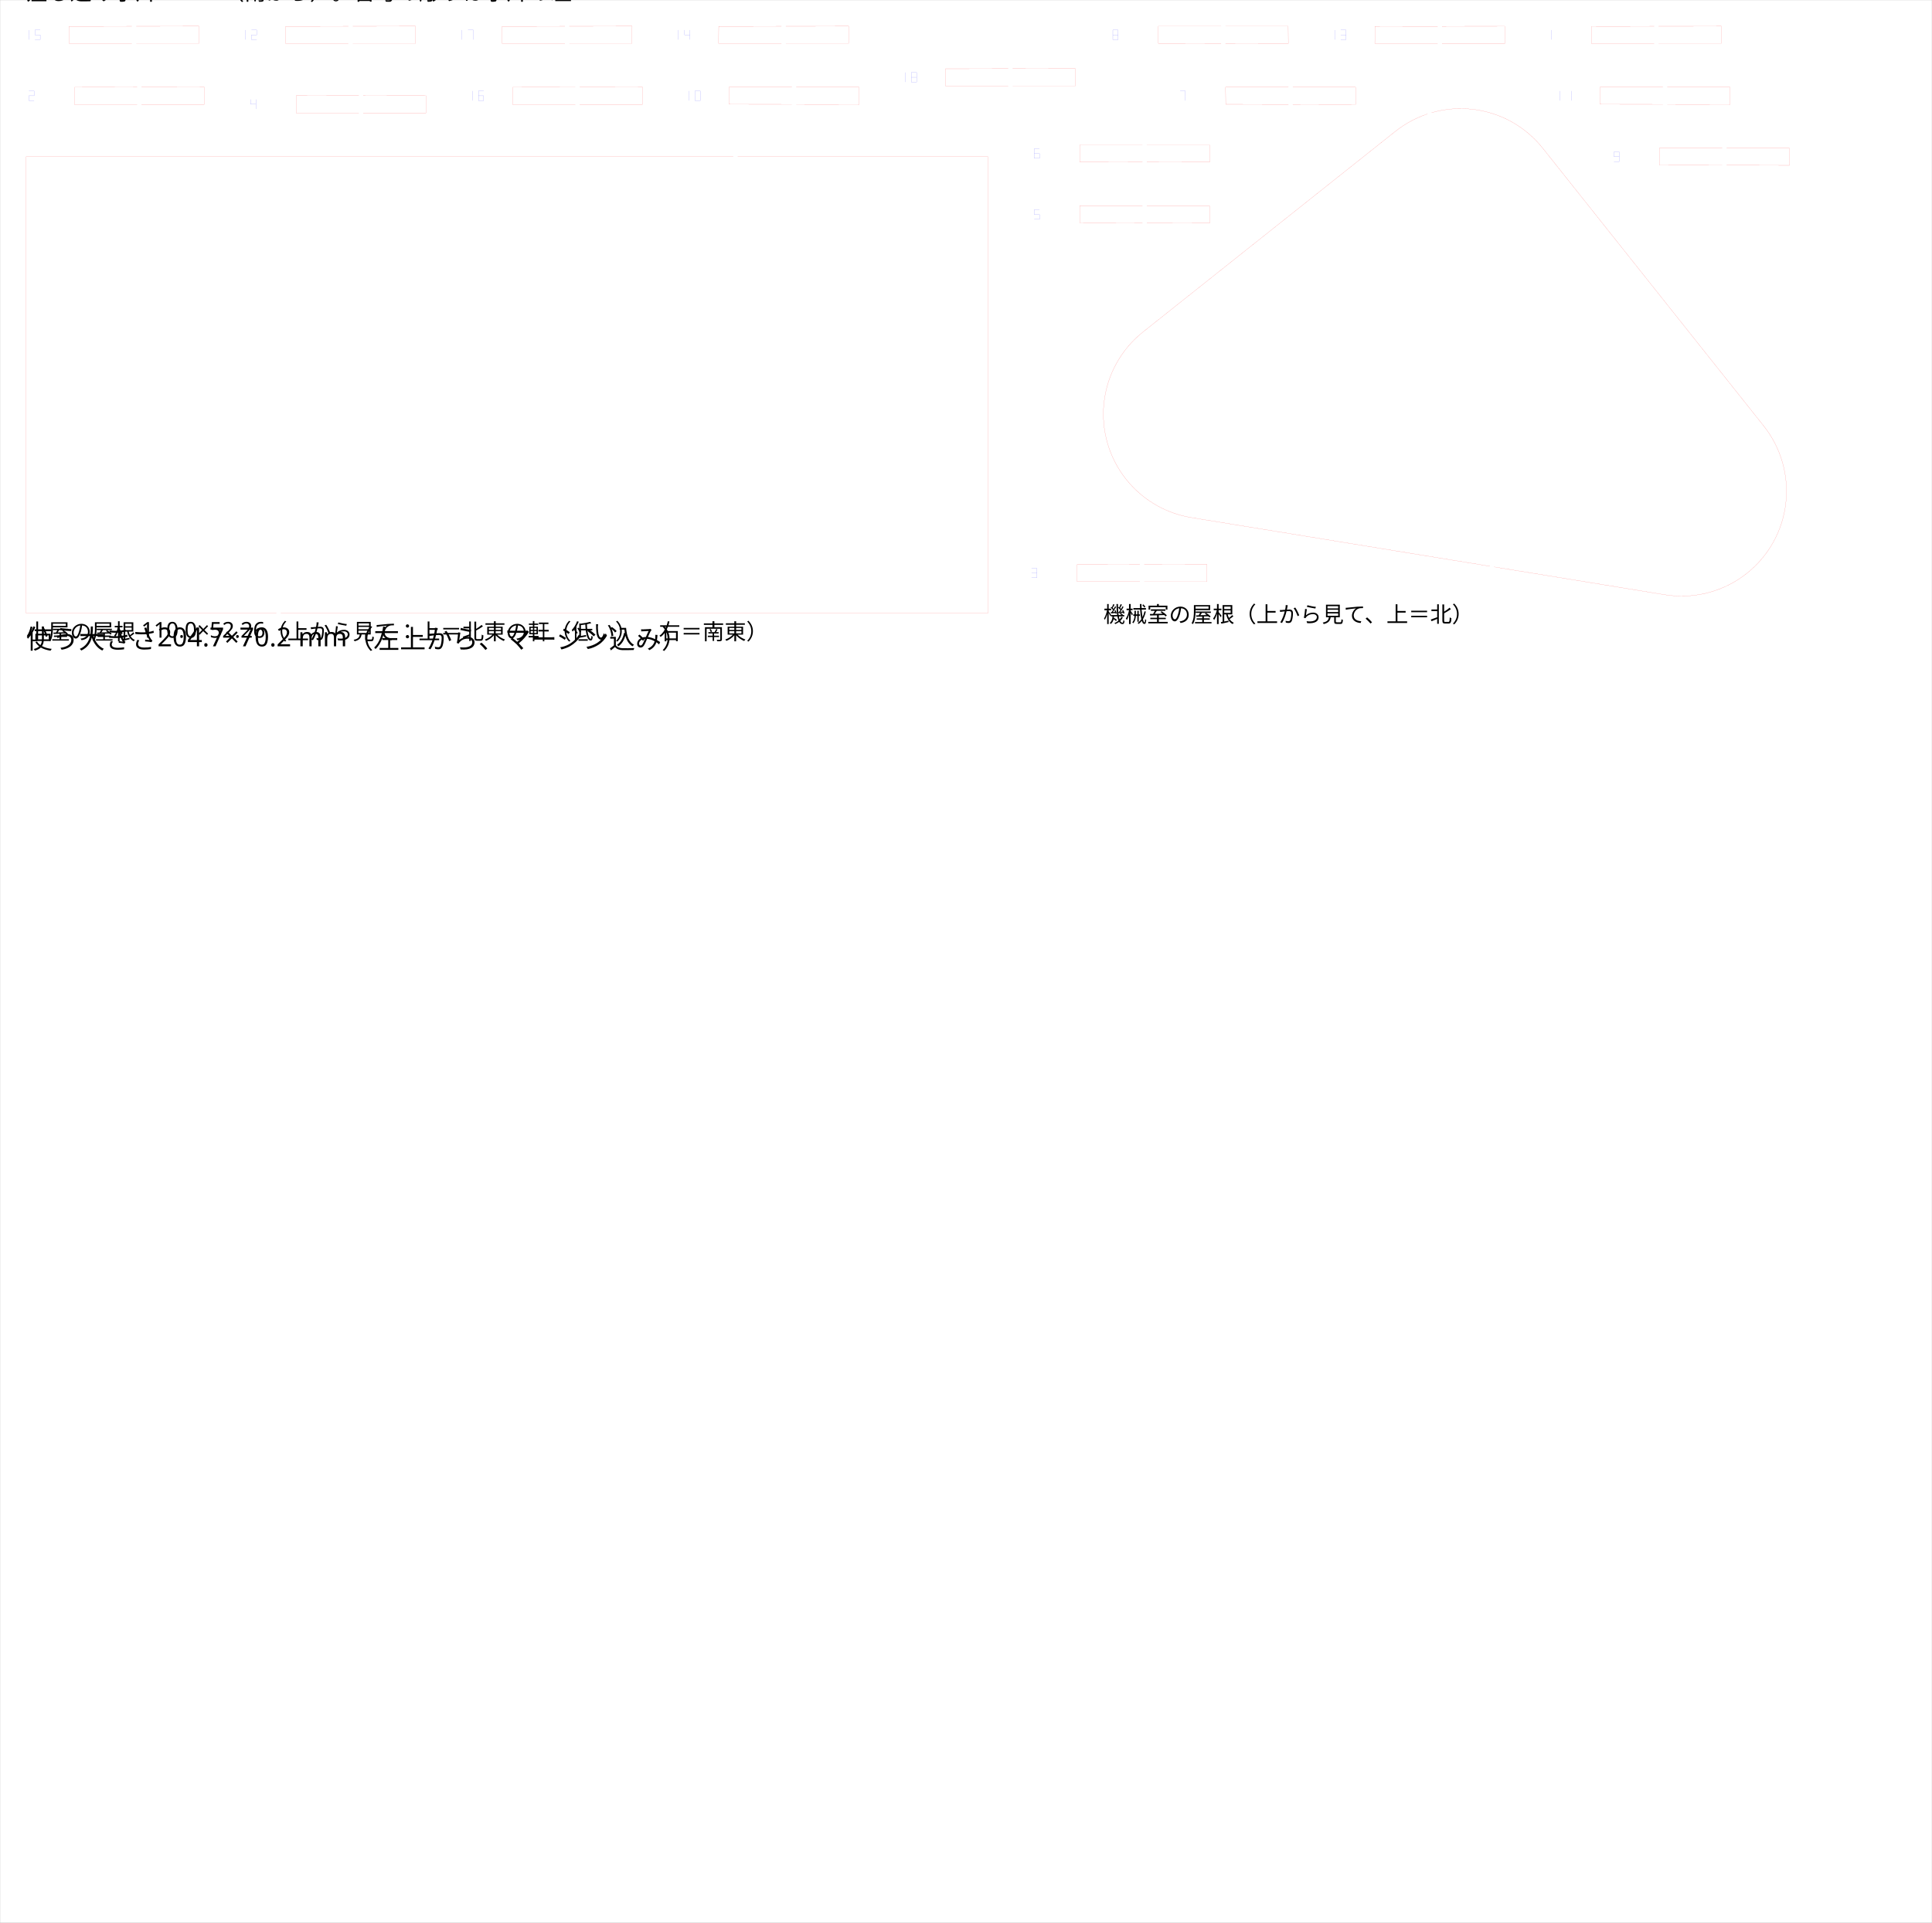
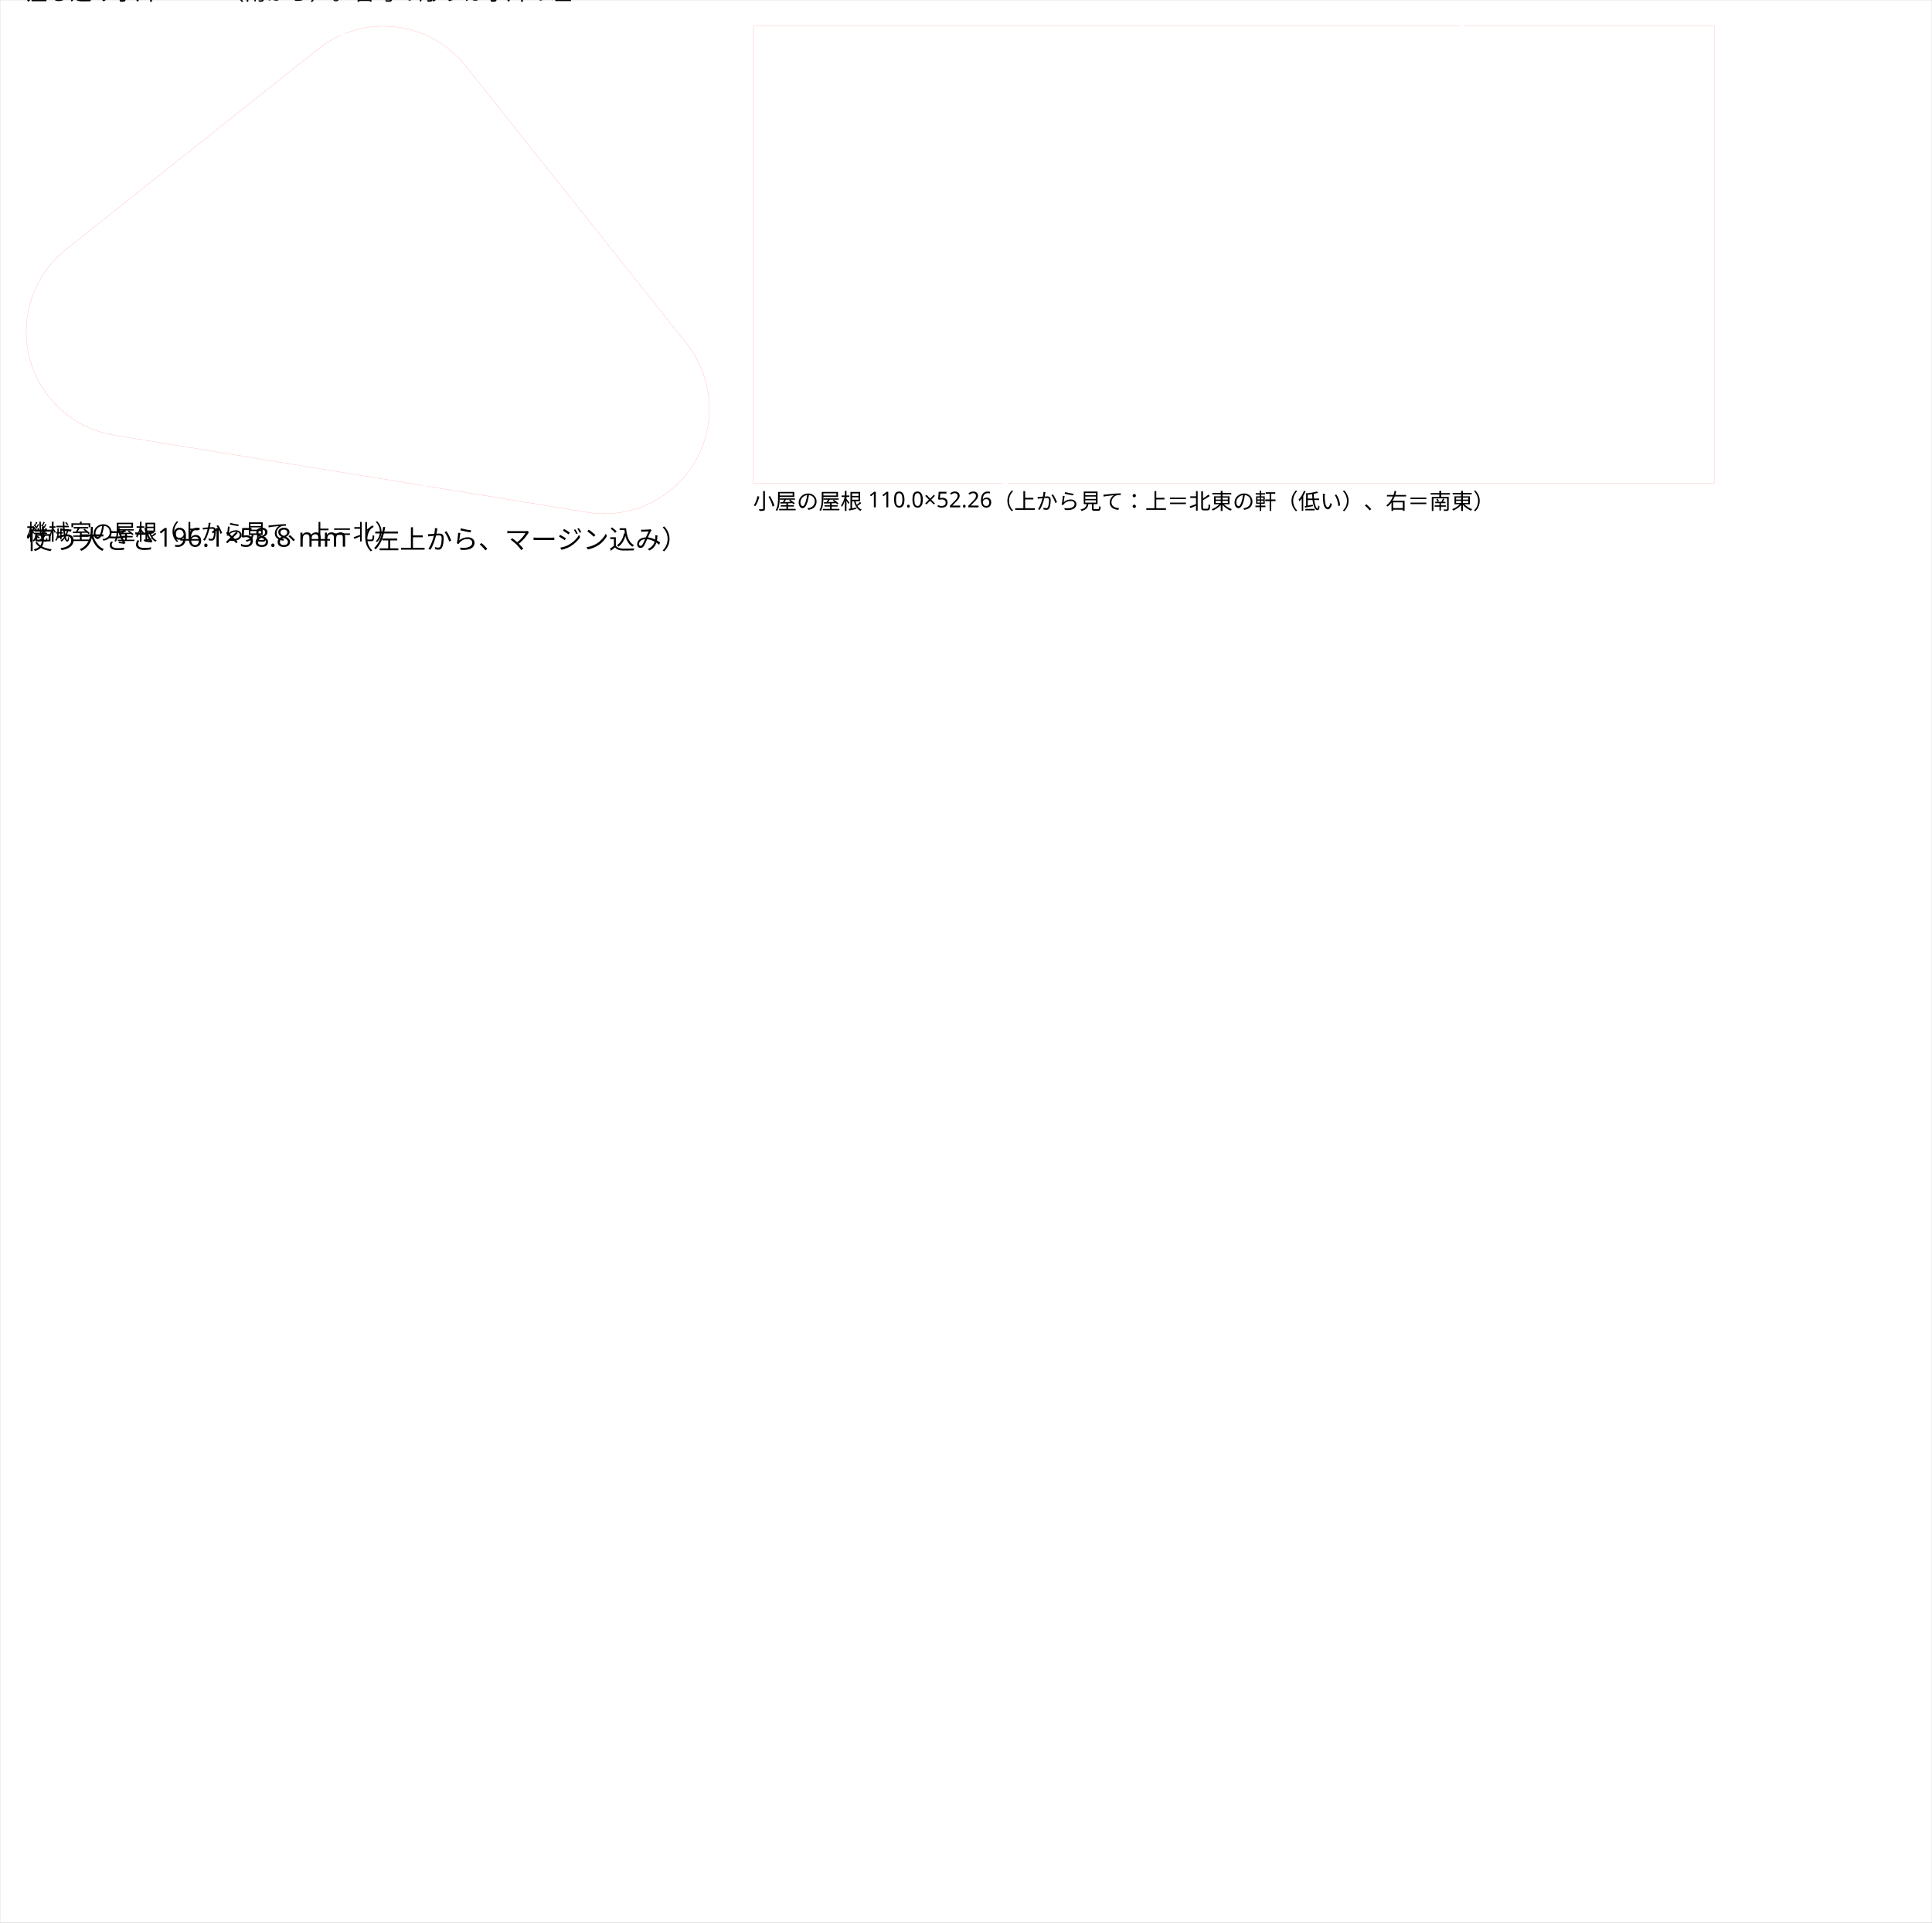
<svg xmlns="http://www.w3.org/2000/svg" width="221.0mm" height="220mm" viewBox="0 0 221.0 220">
  <g id="参考（切らない・送る前に消す）" fill="none" stroke="#000000" stroke-width="0.01">
    <path d="M221.000,220.000 L221.000,0.000 L0.000,0.000 L0.000,220.000 L221.000,220.000 Z" />
  </g>
-   <g id="彫る（青）" fill="none" stroke="#0000FF" stroke-width="0.01">
-     <path d="M177.441,3.436 L177.441,3.986" />
-     <path d="M177.441,3.986 L177.441,4.536" />
-     <path d="M3.300,10.408 L3.905,10.408" />
-     <path d="M3.905,10.408 L3.905,10.958" />
-     <path d="M3.300,10.958 L3.905,10.958" />
-     <path d="M3.300,11.508 L3.300,10.958" />
-     <path d="M3.300,11.508 L3.905,11.508" />
-     <path d="M118.000,65.014 L118.605,65.014" />
-     <path d="M118.605,65.014 L118.605,65.564" />
-     <path d="M118.000,65.564 L118.605,65.564" />
-     <path d="M118.605,65.564 L118.605,66.114" />
-     <path d="M118.000,66.114 L118.605,66.114" />
-     <path d="M28.663,11.927 L28.663,11.377" />
-     <path d="M28.663,11.927 L29.268,11.927" />
-     <path d="M29.268,11.377 L29.268,11.927" />
-     <path d="M29.268,11.927 L29.268,12.477" />
-     <path d="M118.300,23.994 L118.905,23.994" />
-     <path d="M118.300,24.544 L118.300,23.994" />
-     <path d="M118.300,24.544 L118.905,24.544" />
-     <path d="M118.905,24.544 L118.905,25.094" />
-     <path d="M118.300,25.094 L118.905,25.094" />
-     <path d="M118.300,17.017 L118.905,17.017" />
-     <path d="M118.300,17.567 L118.300,17.017" />
-     <path d="M118.300,17.567 L118.905,17.567" />
-     <path d="M118.300,18.117 L118.300,17.567" />
-     <path d="M118.300,18.117 L118.905,18.117" />
-     <path d="M118.905,17.567 L118.905,18.117" />
-     <path d="M134.996,10.412 L135.601,10.412" />
-     <path d="M135.601,10.412 L135.601,10.962" />
-     <path d="M135.601,10.962 L135.601,11.512" />
-     <path d="M127.296,3.439 L127.901,3.439" />
-     <path d="M127.901,3.439 L127.901,3.989" />
-     <path d="M127.901,3.989 L127.901,4.539" />
-     <path d="M127.296,4.539 L127.901,4.539" />
-     <path d="M127.296,4.539 L127.296,3.989" />
-     <path d="M127.296,3.989 L127.296,3.439" />
-     <path d="M127.296,3.989 L127.901,3.989" />
-     <path d="M184.616,17.381 L185.221,17.381" />
-     <path d="M185.221,17.381 L185.221,17.931" />
-     <path d="M185.221,17.931 L185.221,18.481" />
-     <path d="M184.616,18.481 L185.221,18.481" />
-     <path d="M184.616,17.931 L184.616,17.381" />
-     <path d="M184.616,17.931 L185.221,17.931" />
-     <path d="M78.800,10.408 L78.800,10.958" />
-     <path d="M78.800,10.958 L78.800,11.508" />
-     <path d="M79.495,10.408 L80.100,10.408" />
-     <path d="M80.100,10.408 L80.100,10.958" />
-     <path d="M80.100,10.958 L80.100,11.508" />
-     <path d="M79.495,11.508 L80.100,11.508" />
-     <path d="M79.495,11.508 L79.495,10.958" />
-     <path d="M79.495,10.958 L79.495,10.408" />
-     <path d="M178.433,10.408 L178.433,10.958" />
-     <path d="M178.433,10.958 L178.433,11.508" />
-     <path d="M179.733,10.408 L179.733,10.958" />
-     <path d="M179.733,10.958 L179.733,11.508" />
-     <path d="M28.070,3.436 L28.070,3.986" />
-     <path d="M28.070,3.986 L28.070,4.536" />
-     <path d="M28.765,3.436 L29.370,3.436" />
-     <path d="M29.370,3.436 L29.370,3.986" />
-     <path d="M28.765,3.986 L29.370,3.986" />
-     <path d="M28.765,4.536 L28.765,3.986" />
-     <path d="M28.765,4.536 L29.370,4.536" />
-     <path d="M152.671,3.439 L152.671,3.989" />
-     <path d="M152.671,3.989 L152.671,4.539" />
-     <path d="M153.366,3.439 L153.971,3.439" />
-     <path d="M153.971,3.439 L153.971,3.989" />
-     <path d="M153.366,3.989 L153.971,3.989" />
-     <path d="M153.971,3.989 L153.971,4.539" />
-     <path d="M153.366,4.539 L153.971,4.539" />
-     <path d="M77.609,3.436 L77.609,3.986" />
-     <path d="M77.609,3.986 L77.609,4.536" />
-     <path d="M78.304,3.986 L78.304,3.436" />
-     <path d="M78.304,3.986 L78.909,3.986" />
-     <path d="M78.909,3.436 L78.909,3.986" />
-     <path d="M78.909,3.986 L78.909,4.536" />
-     <path d="M3.300,3.436 L3.300,3.986" />
-     <path d="M3.300,3.986 L3.300,4.536" />
-     <path d="M3.995,3.436 L4.600,3.436" />
-     <path d="M3.995,3.986 L3.995,3.436" />
-     <path d="M3.995,3.986 L4.600,3.986" />
-     <path d="M4.600,3.986 L4.600,4.536" />
-     <path d="M3.995,4.536 L4.600,4.536" />
-     <path d="M54.030,10.409 L54.030,10.959" />
-     <path d="M54.030,10.959 L54.030,11.509" />
-     <path d="M54.725,10.409 L55.330,10.409" />
-     <path d="M54.725,10.959 L54.725,10.409" />
-     <path d="M54.725,10.959 L55.330,10.959" />
-     <path d="M54.725,11.509 L54.725,10.959" />
-     <path d="M54.725,11.509 L55.330,11.509" />
-     <path d="M55.330,10.959 L55.330,11.509" />
-     <path d="M52.839,3.436 L52.839,3.986" />
-     <path d="M52.839,3.986 L52.839,4.536" />
-     <path d="M53.534,3.436 L54.139,3.436" />
-     <path d="M54.139,3.436 L54.139,3.986" />
-     <path d="M54.139,3.986 L54.139,4.536" />
-     <path d="M103.550,8.291 L103.550,8.841" />
-     <path d="M103.550,8.841 L103.550,9.391" />
-     <path d="M104.245,8.291 L104.850,8.291" />
-     <path d="M104.850,8.291 L104.850,8.841" />
-     <path d="M104.850,8.841 L104.850,9.391" />
-     <path d="M104.245,9.391 L104.850,9.391" />
-     <path d="M104.245,9.391 L104.245,8.841" />
-     <path d="M104.245,8.841 L104.245,8.291" />
-     <path d="M104.245,8.841 L104.850,8.841" />
-   </g>
  <g id="切る（赤）" fill="none" stroke="#FF0000" stroke-width="0.01">
-     <path d="M189.721,3.007 L196.906,3.001 L196.896,4.971 L189.721,4.971" />
-     <path d="M189.221,4.971 L182.036,4.971" />
-     <path d="M182.036,4.971 L182.046,3.014 L189.221,3.007" />
-     <path d="M16.185,9.979 L23.371,9.973 L23.360,11.944 L16.185,11.944" />
-     <path d="M15.685,11.944 L8.500,11.944" />
-     <path d="M8.500,11.944 L8.510,9.986 L15.685,9.979" />
-     <path d="M130.886,64.585 L138.060,64.579 L138.072,66.550 L130.886,66.550" />
-     <path d="M130.386,66.550 L123.200,66.550" />
-     <path d="M123.200,66.550 L123.211,64.592 L130.386,64.586" />
-     <path d="M41.549,10.948 L48.723,10.942 L48.736,12.913 L41.549,12.913" />
-     <path d="M41.049,12.913 L33.863,12.913" />
-     <path d="M33.863,12.913 L33.874,10.955 L41.049,10.948" />
-     <path d="M131.186,23.557 L138.361,23.557 L138.372,25.530 L131.186,25.523" />
-     <path d="M130.686,25.523 L123.511,25.516" />
-     <path d="M123.511,25.516 L123.500,23.557 L130.686,23.557" />
-     <path d="M131.186,16.581 L138.361,16.581 L138.372,18.553 L131.186,18.547" />
-     <path d="M130.686,18.546 L123.511,18.539" />
-     <path d="M123.511,18.539 L123.500,16.581 L130.686,16.581" />
-     <path d="M147.882,9.976 L155.058,9.976 L155.069,11.948 L147.882,11.941" />
-     <path d="M147.382,11.941 L140.208,11.934" />
-     <path d="M140.208,11.934 L140.196,9.976 L147.382,9.976" />
-     <path d="M140.182,3.003 L147.358,3.003 L147.368,4.975 L140.182,4.969" />
-     <path d="M139.682,4.968 L132.507,4.961" />
-     <path d="M132.507,4.961 L132.496,3.003 L139.682,3.003" />
-     <path d="M197.503,16.945 L204.678,16.945 L204.689,18.917 L197.503,18.910" />
-     <path d="M197.003,18.909 L189.827,18.903" />
-     <path d="M189.827,18.903 L189.816,16.945 L197.003,16.945" />
-     <path d="M91.081,9.972 L98.257,9.972 L98.267,11.944 L91.081,11.937" />
-     <path d="M90.581,11.937 L83.405,11.930" />
-     <path d="M83.405,11.930 L83.395,9.972 L90.581,9.972" />
-     <path d="M190.714,9.972 L197.890,9.972 L197.901,11.944 L190.714,11.937" />
-     <path d="M190.214,11.937 L183.038,11.930" />
-     <path d="M183.038,11.930 L183.028,9.972 L190.214,9.972" />
-     <path d="M40.352,3.006 L47.526,3.000 L47.539,4.971 L40.352,4.971" />
-     <path d="M39.852,4.971 L32.665,4.971" />
-     <path d="M32.665,4.971 L32.676,3.013 L39.852,3.007" />
-     <path d="M164.953,3.010 L172.127,3.003 L172.140,4.975 L164.953,4.975" />
-     <path d="M164.453,4.975 L157.266,4.975" />
-     <path d="M157.266,4.975 L157.277,3.016 L164.453,3.010" />
-     <path d="M89.890,3.007 L97.077,3.000 L97.066,4.971 L89.890,4.971" />
-     <path d="M89.390,4.971 L82.204,4.971" />
-     <path d="M82.204,4.971 L82.214,3.013 L89.390,3.007" />
-     <path d="M15.582,3.006 L22.757,3.000 L22.769,4.971 L15.582,4.971" />
-     <path d="M15.082,4.971 L7.895,4.971" />
-     <path d="M7.895,4.971 L7.905,3.013 L15.082,3.007" />
-     <path d="M66.312,9.979 L73.499,9.973 L73.488,11.944 L66.312,11.944" />
-     <path d="M65.812,11.944 L58.625,11.944" />
-     <path d="M58.625,11.944 L58.636,9.986 L65.812,9.980" />
-     <path d="M65.121,3.006 L72.308,3.000 L72.297,4.971 L65.121,4.971" />
-     <path d="M64.621,4.971 L57.434,4.971" />
-     <path d="M57.434,4.971 L57.445,3.013 L64.621,3.007" />
-     <path d="M115.833,7.861 L123.007,7.855 L123.020,9.827 L115.833,9.827" />
-     <path d="M115.333,9.827 L108.145,9.827" />
-     <path d="M108.145,9.827 L108.156,7.868 L115.333,7.862" />
-     <path d="M83.880,17.915 L3.000,17.915 L3.000,70.175 L31.620,70.175" />
-     <path d="M32.120,70.175 L113.000,70.175" />
-     <path d="M113.000,70.175 L113.000,17.915 L84.380,17.915" />
-     <path d="M163.759,12.894 L163.774,12.889 L164.344,12.740 L164.921,12.620 L165.503,12.528 L166.088,12.465 L166.676,12.431 L167.265,12.426 L167.853,12.449 L168.440,12.501 L169.023,12.582 L169.602,12.692 L170.175,12.830 L170.740,12.996 L171.296,13.189 L171.842,13.409 L172.377,13.656 L172.899,13.929 L173.407,14.227 L173.899,14.550 L174.376,14.896 L174.834,15.266 L175.274,15.657 L175.695,16.070 L176.094,16.502 L176.480,16.964 L201.740,48.724 L202.103,49.204 L202.434,49.690 L202.742,50.192 L203.024,50.709 L203.281,51.239 L203.511,51.780 L203.715,52.333 L203.891,52.895 L204.039,53.464 L204.159,54.041 L204.251,54.622 L204.315,55.207 L204.349,55.795 L204.355,56.384 L204.331,56.972 L204.279,57.558 L204.198,58.142 L204.089,58.720 L203.952,59.293 L203.786,59.857 L203.593,60.414 L203.373,60.960 L203.127,61.494 L202.854,62.016 L202.556,62.524 L202.234,63.017 L201.888,63.493 L201.519,63.952 L201.128,64.392 L200.716,64.812 L200.283,65.212 L199.832,65.590 L199.363,65.945 L198.877,66.277 L198.375,66.585 L197.858,66.868 L197.329,67.125 L196.787,67.355 L196.235,67.559 L195.673,67.736 L195.103,67.885 L194.527,68.005 L193.946,68.097 L193.360,68.161 L192.773,68.196 L192.184,68.202 L191.596,68.179 L191.009,68.127 L190.414,68.045 L170.921,64.868" />
-     <path d="M170.427,64.788 L136.295,59.225 L135.704,59.113 L135.131,58.976 L134.565,58.811 L134.008,58.618 L133.462,58.398 L132.927,58.151 L132.404,57.879 L131.896,57.581 L131.402,57.259 L130.926,56.912 L130.466,56.543 L130.026,56.152 L129.605,55.739 L129.205,55.307 L128.827,54.855 L128.471,54.385 L128.139,53.898 L127.831,53.396 L127.548,52.879 L127.291,52.349 L127.060,51.807 L126.856,51.254 L126.680,50.692 L126.531,50.121 L126.411,49.545 L126.318,48.963 L126.255,48.377 L126.220,47.789 L126.215,47.199" />
-     <path d="M126.215,47.199 L126.238,46.610 L126.290,46.024 L126.371,45.440 L126.481,44.861 L126.618,44.288 L126.784,43.722 L126.977,43.166 L127.198,42.619 L127.445,42.084 L127.718,41.562 L128.016,41.054 L128.339,40.561 L128.685,40.084 L129.055,39.625 L129.447,39.185 L129.859,38.765 L130.292,38.365 L130.754,37.979 L159.602,15.039 L160.082,14.677 L160.568,14.345 L161.071,14.038 L161.587,13.755 L162.118,13.499 L162.660,13.268 L163.212,13.065 L163.281,13.043" />
+     <path d="M167.019,3.000 L86.140,3.000 L86.140,55.259 L114.760,55.259" />
+     <path d="M115.260,55.259 L196.140,55.259" />
+     <path d="M196.140,55.259 L196.140,3.000 L167.519,3.000" />
+     <path d="M39.429,3.849 L39.445,3.843 L39.997,3.639 L40.559,3.463 L41.129,3.315 L41.706,3.195 L42.288,3.103 L42.873,3.040 L43.461,3.005 L44.050,3.000 L44.639,3.024 L45.225,3.076 L45.808,3.157 L46.387,3.267 L46.960,3.404 L47.525,3.570 L48.081,3.763 L48.627,3.984 L49.162,4.231 L49.684,4.504 L50.192,4.802 L50.685,5.124 L51.161,5.471 L51.619,5.840 L52.059,6.232 L52.480,6.644 L52.879,7.077 L53.265,7.538 L78.525,39.299 L78.888,39.778 L79.219,40.264 L79.527,40.767 L79.809,41.283 L80.066,41.813 L80.296,42.355 L80.500,42.907 L80.676,43.469 L80.824,44.039 L80.945,44.615 L81.036,45.197 L81.100,45.782 L81.134,46.370 L81.140,46.958 L81.116,47.546 L81.064,48.133 L80.984,48.716 L80.874,49.295 L80.737,49.867 L80.571,50.432 L80.378,50.988 L80.158,51.534 L79.912,52.069 L79.639,52.591 L79.342,53.099 L79.019,53.591 L78.673,54.068 L78.304,54.526 L77.913,54.966 L77.501,55.387 L77.069,55.786 L76.617,56.164 L76.148,56.520 L75.662,56.852 L75.160,57.159 L74.643,57.442 L74.114,57.699 L73.572,57.930 L73.020,58.134 L72.458,58.310 L71.888,58.459 L71.312,58.580 L70.731,58.672 L70.146,58.736 L69.558,58.770 L68.969,58.776 L68.381,58.754 L67.794,58.702 L67.199,58.620 L48.869,55.632" />
+     <path d="M48.376,55.552 L13.080,49.799 L12.489,49.688 L11.916,49.551 L11.350,49.385 L10.794,49.192 L10.247,48.972 L9.712,48.726 L9.189,48.453 L8.681,48.156 L8.188,47.833 L7.711,47.487 L7.252,47.118 L6.811,46.726 L6.390,46.314 L5.990,45.881 L5.612,45.429 L5.256,44.960 L4.924,44.473 L4.616,43.970 L4.333,43.453 L4.076,42.923 L3.845,42.381 L3.641,41.828 L3.465,41.266 L3.316,40.696 L3.196,40.119 L3.104,39.537 L3.040,38.951" />
+     <path d="M3.040,38.951 L3.006,38.363 L3.000,37.774 L3.023,37.185 L3.075,36.598 L3.156,36.014 L3.266,35.435 L3.404,34.862 L3.569,34.297 L3.763,33.740 L3.983,33.194 L4.230,32.659 L4.503,32.136 L4.801,31.628 L5.124,31.135 L5.471,30.659 L5.840,30.200 L6.232,29.760 L6.645,29.339 L7.078,28.939 L7.539,28.553 L36.387,5.614 L36.867,5.251 L37.353,4.919 L37.856,4.612 L38.373,4.330 L38.903,4.073 L38.969,4.045" />
  </g>
  <g id="参考の文字（送る前に消す）" fill="#000000" stroke="none" font-family="sans-serif">
    <text x="3.00" y="0.00" font-size="2.5">差し込み小片 1〜18（南から）。番号の彫りは小片の左</text>
-     <text x="3.00" y="73.17" font-size="2.5">小屋の屋根 110.0×52.26（上から見て：上＝北東の軒（低い）、右＝南東）</text>
-     <text x="126.21" y="71.20" font-size="2.5">機械室の屋根（上から見て、上＝北）</text>
-     <text x="3.00" y="74.20" font-size="3">使う大きさ204.7×70.2 mm（左上から、マージン込み）</text>
+     <text x="86.14" y="58.26" font-size="2.5">小屋の屋根 110.0×52.26（上から見て：上＝北東の軒（低い）、右＝南東）</text>
+     <text x="3.00" y="61.78" font-size="2.5">機械室の屋根（上から見て、上＝北）</text>
+     <text x="3.00" y="62.80" font-size="3">使う大きさ196.1×58.8 mm（左上から、マージン込み）</text>
  </g>
</svg>
